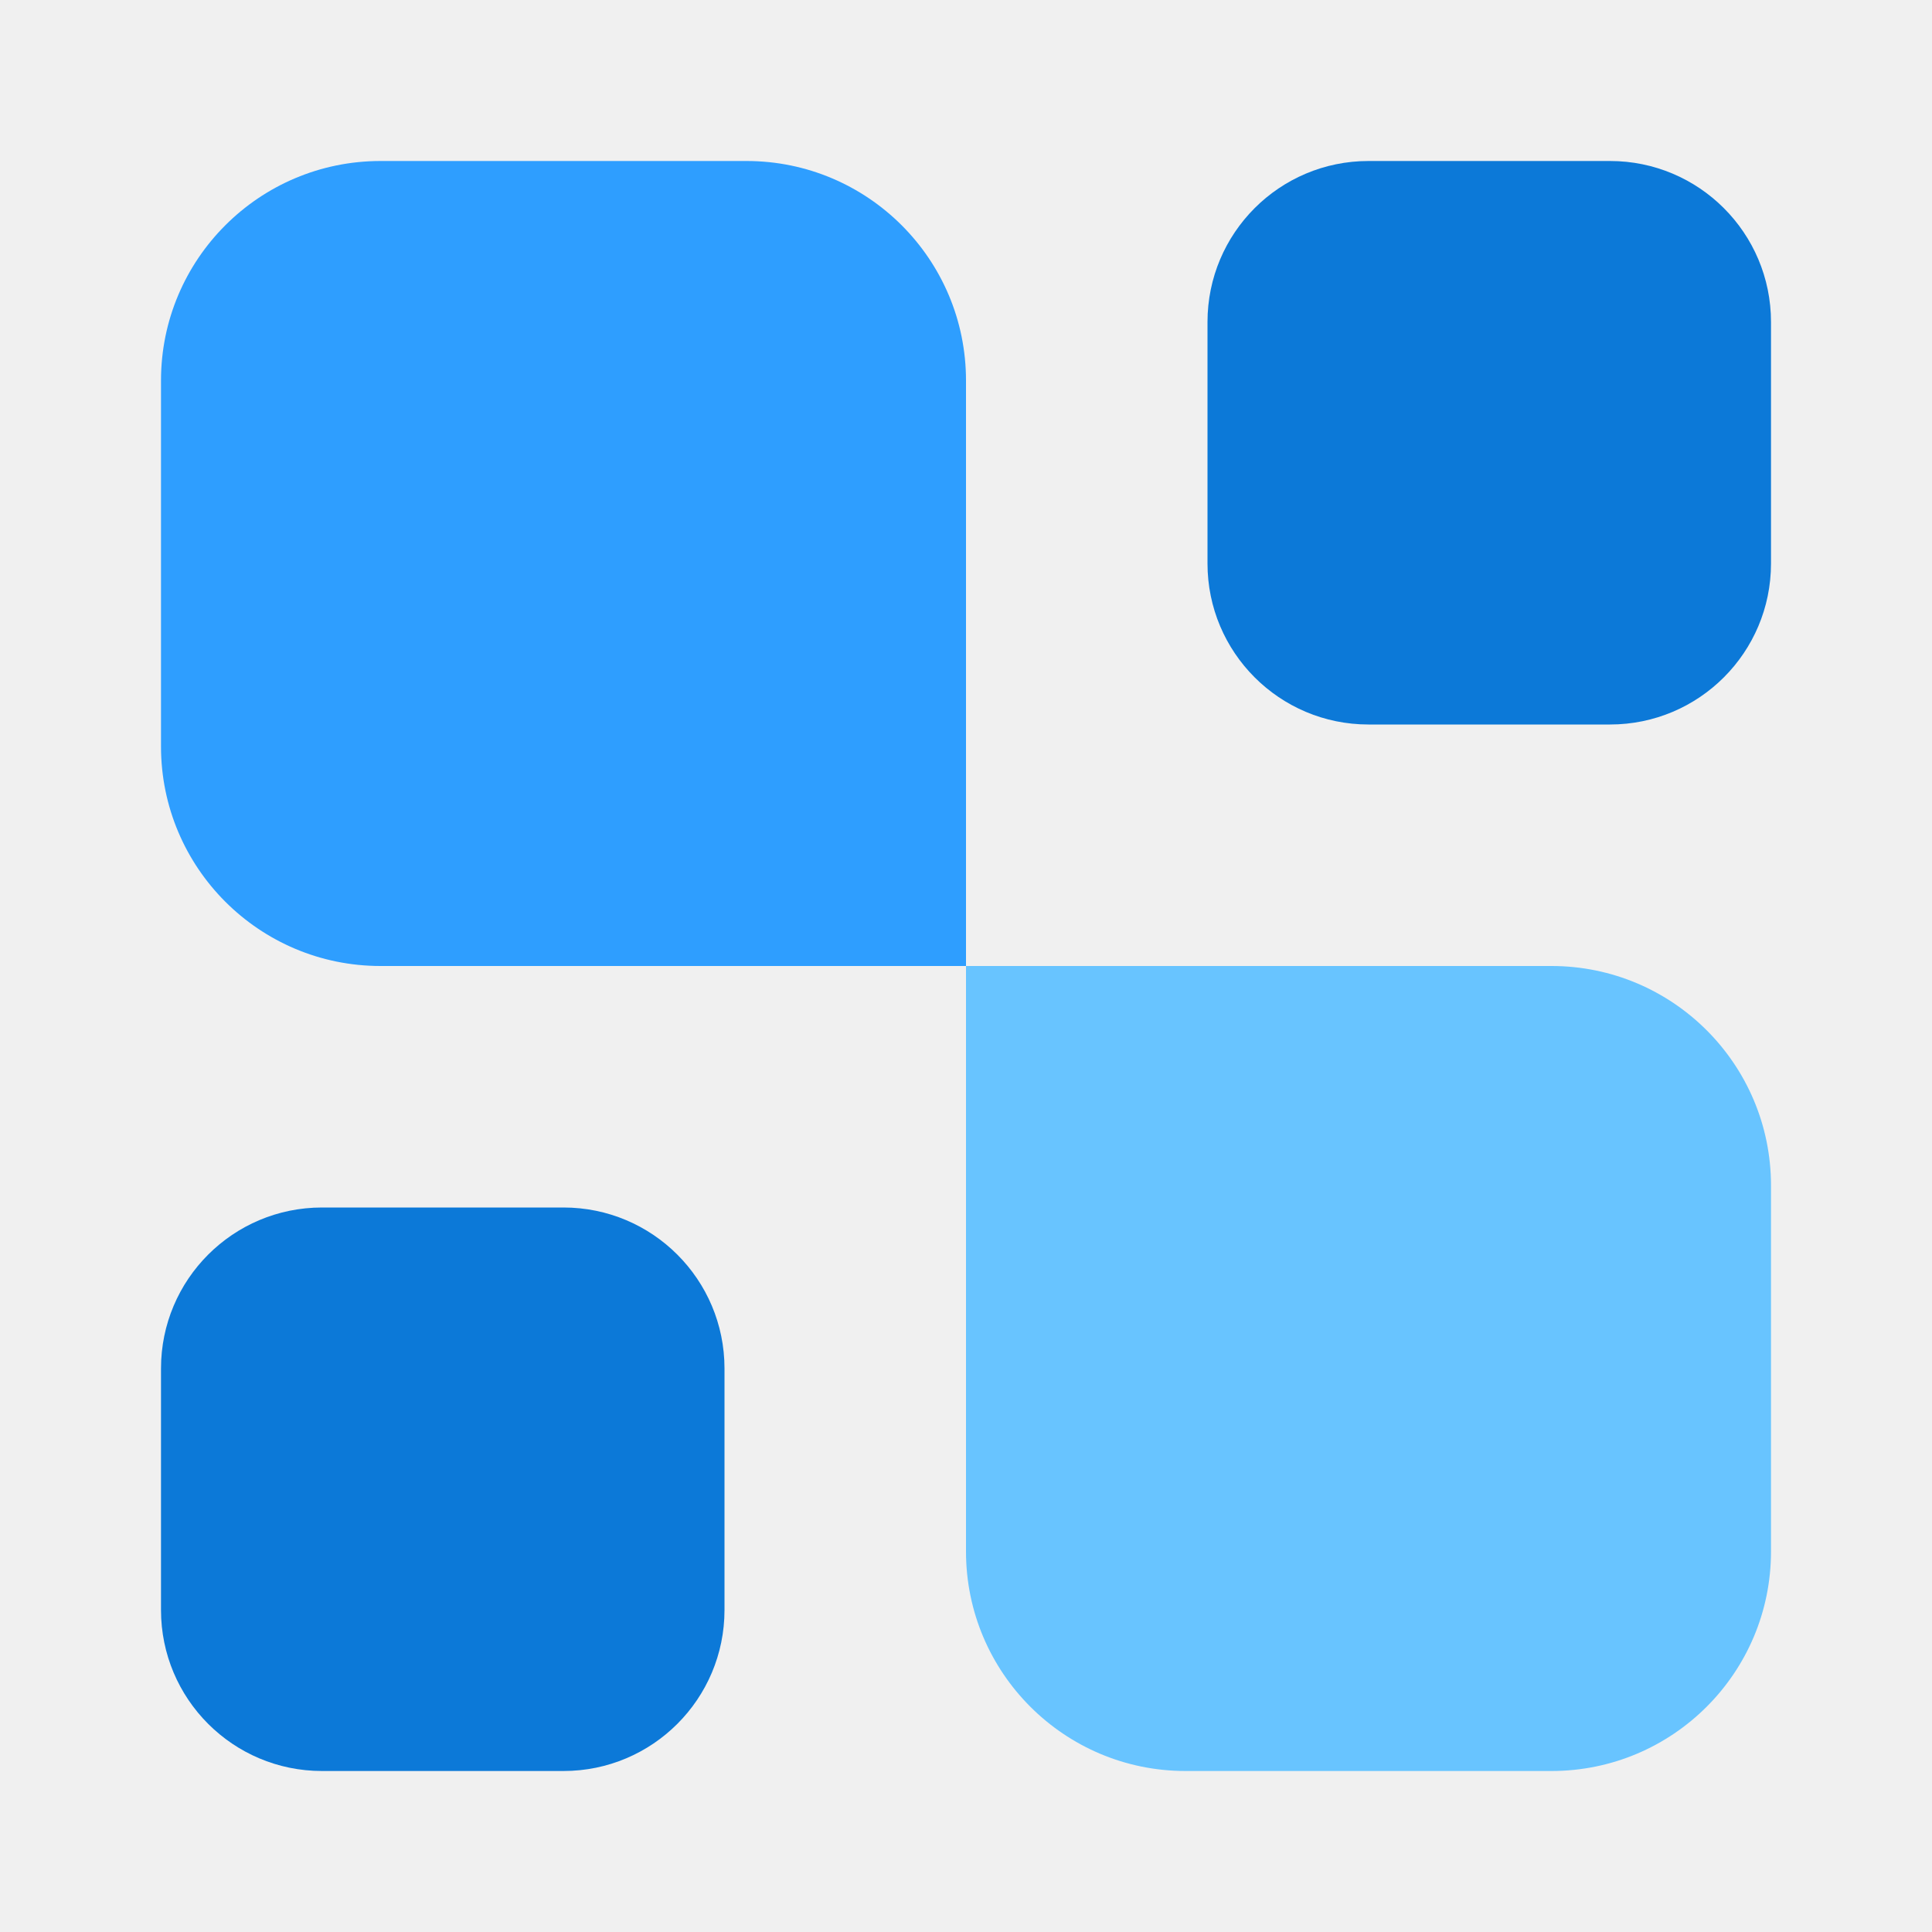
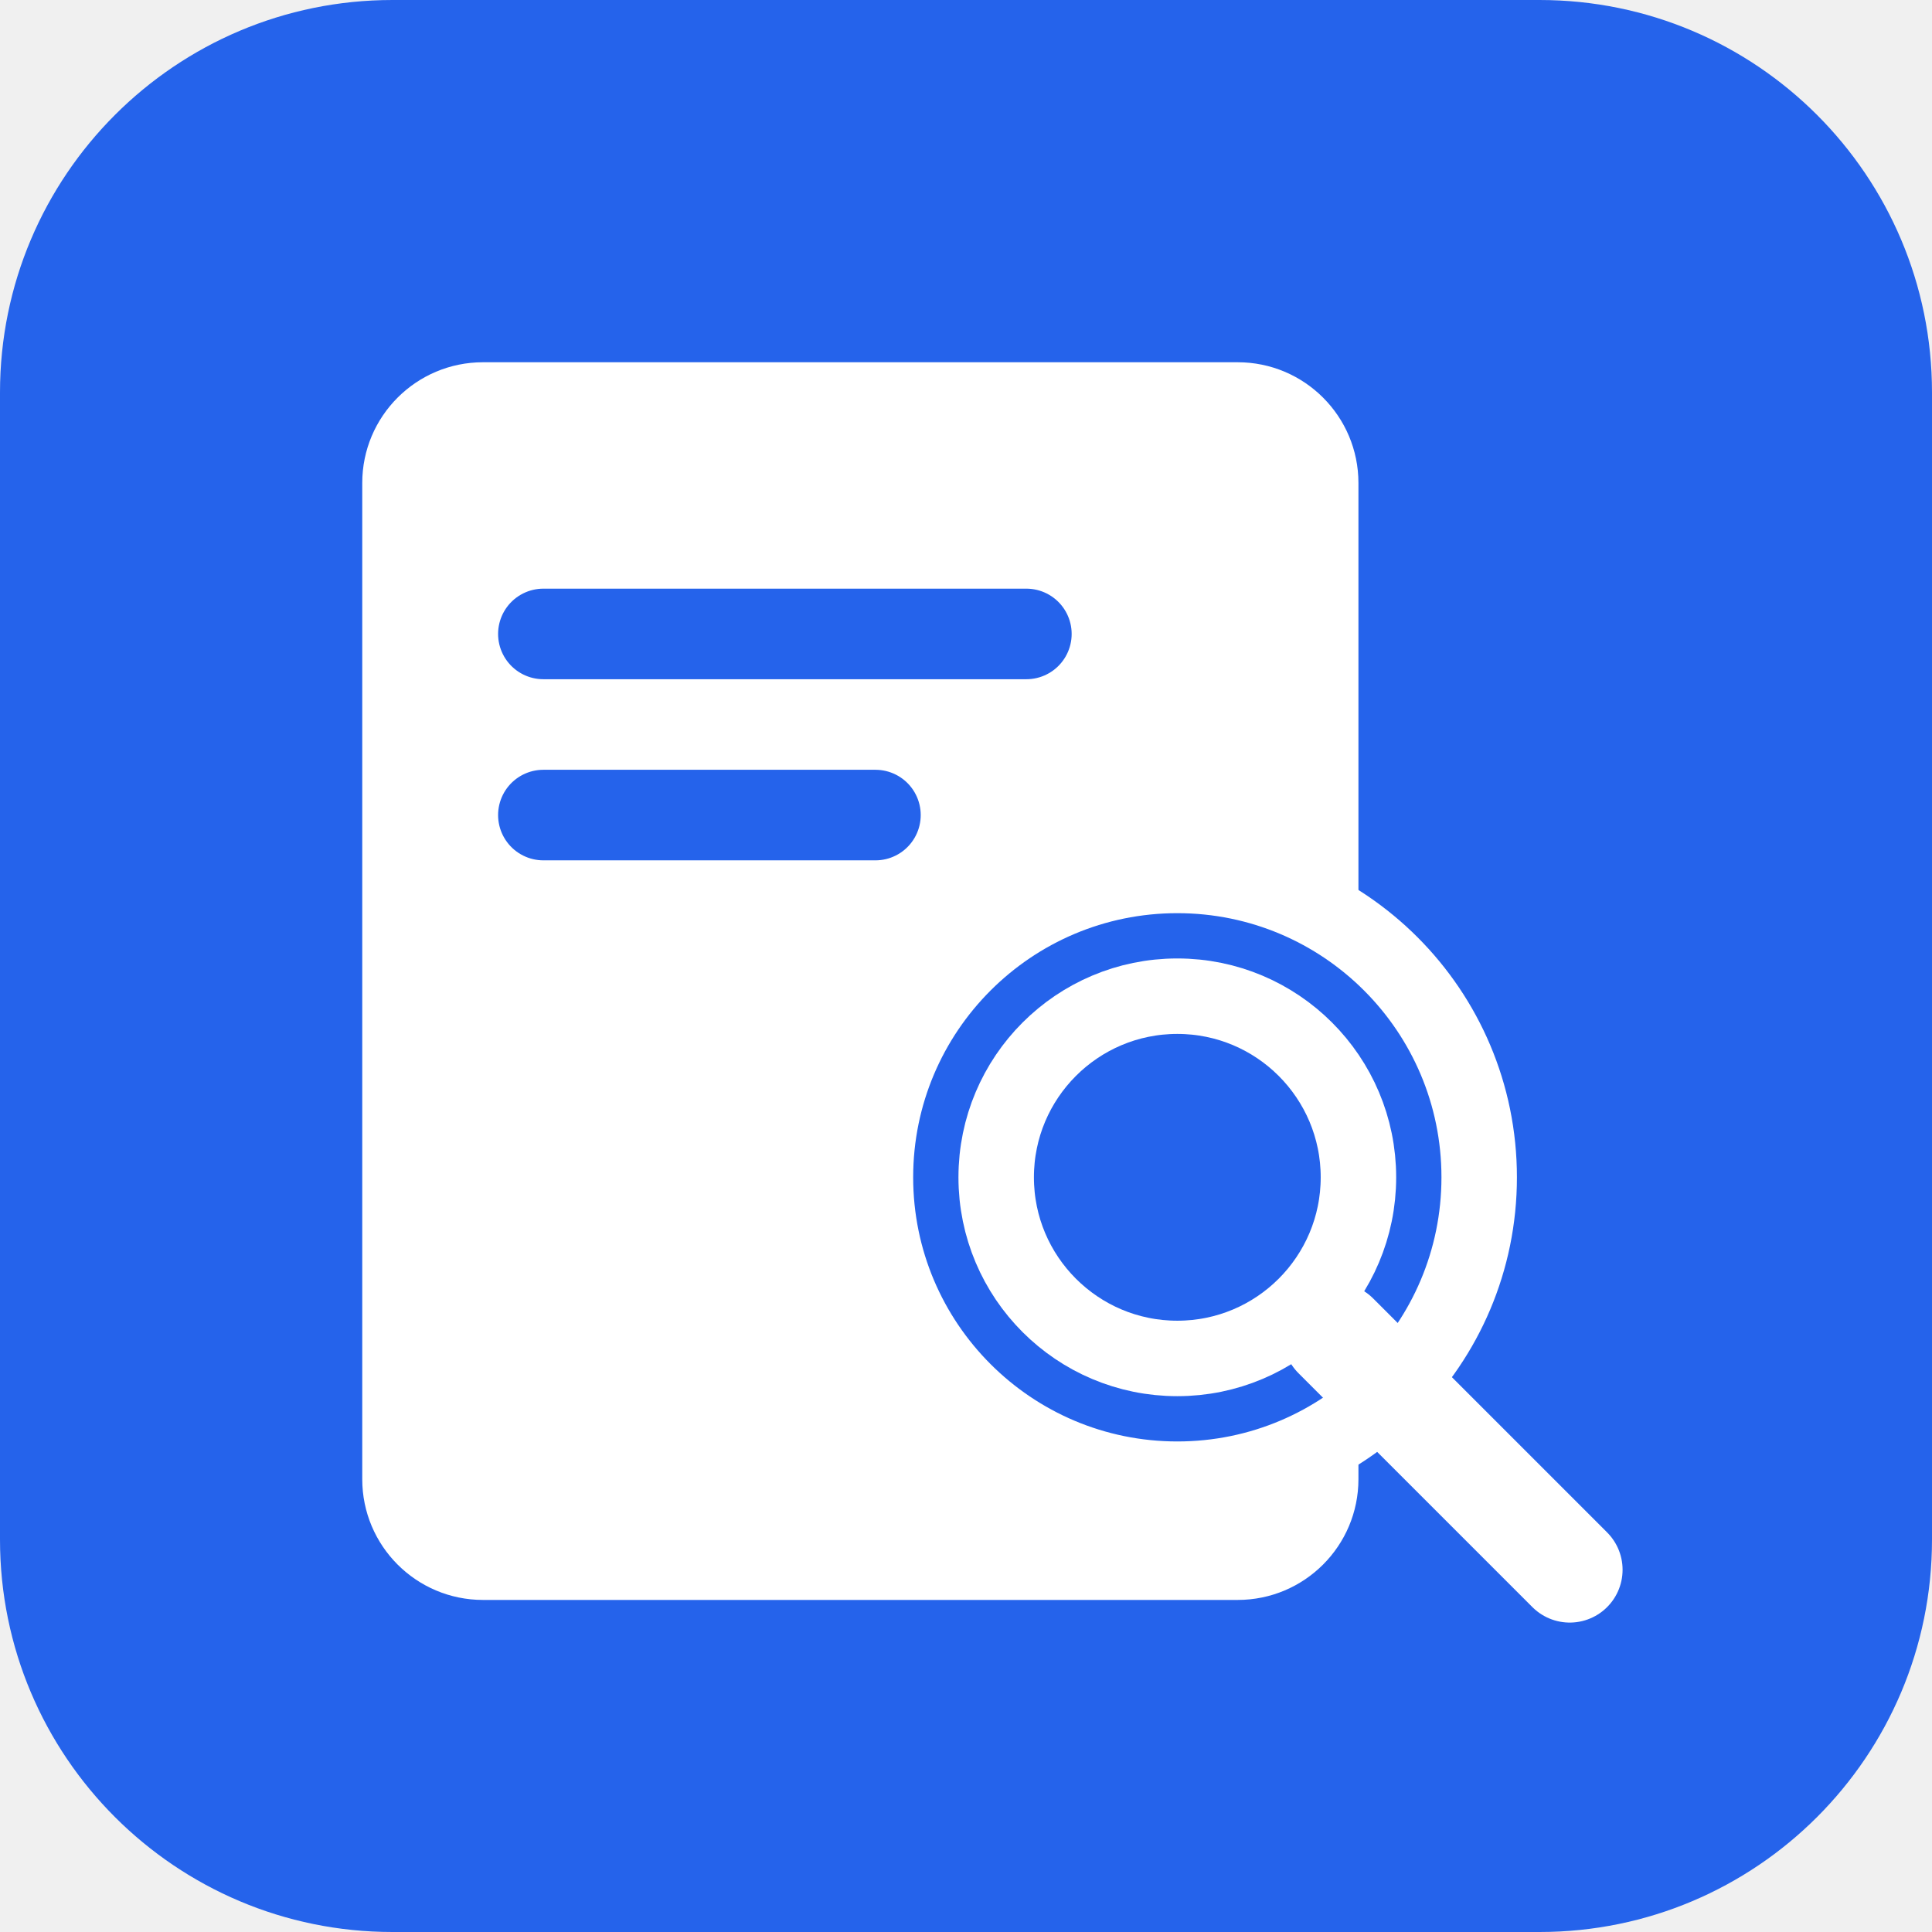
- <svg xmlns="http://www.w3.org/2000/svg" width="24" height="24" viewBox="0 0 24 24" fill="none">
-   <path d="M22 19.273C22 20.779 20.779 22 19.273 22H14.727C13.221 22 12 20.779 12 19.273V12H19.273C20.779 12 22 13.221 22 14.727V19.273Z" fill="#68C4FF" />
-   <path d="M20 2C21.105 2 22 2.895 22 4V7C22 8.105 21.105 9 20 9H17C15.895 9 15 8.105 15 7V4C15 2.895 15.895 2 17 2H20Z" fill="#0C79D8" />
-   <path d="M7 15C8.105 15 9 15.895 9 17V20C9 21.105 8.105 22 7 22H4C2.895 22 2 21.105 2 20V17C2 15.895 2.895 15 4 15H7Z" fill="#0C79D8" />
-   <path d="M12 12H4.727C3.221 12 2 10.779 2 9.273V4.727C2 3.221 3.221 2 4.727 2H9.273C10.779 2 12 3.221 12 4.727V12Z" fill="#2E9EFF" />
+ <svg xmlns="http://www.w3.org/2000/svg" viewBox="0 0 256 256">
+   <rect width="256" height="256" rx="52" fill="#2563eb" />
+   <rect x="48" y="48" width="132" height="164" rx="16" fill="white" />
+   <path d="M72 84h64M72 108h44" stroke="#2563eb" stroke-width="12" stroke-linecap="round" />
+   <circle cx="156" cy="156" r="40" fill="#2563eb" stroke="white" stroke-width="10" />
+   <circle cx="156" cy="156" r="24" fill="none" stroke="white" stroke-width="10" />
+   <path d="m177 177 31 31" stroke="white" stroke-width="14" stroke-linecap="round" />
</svg>
